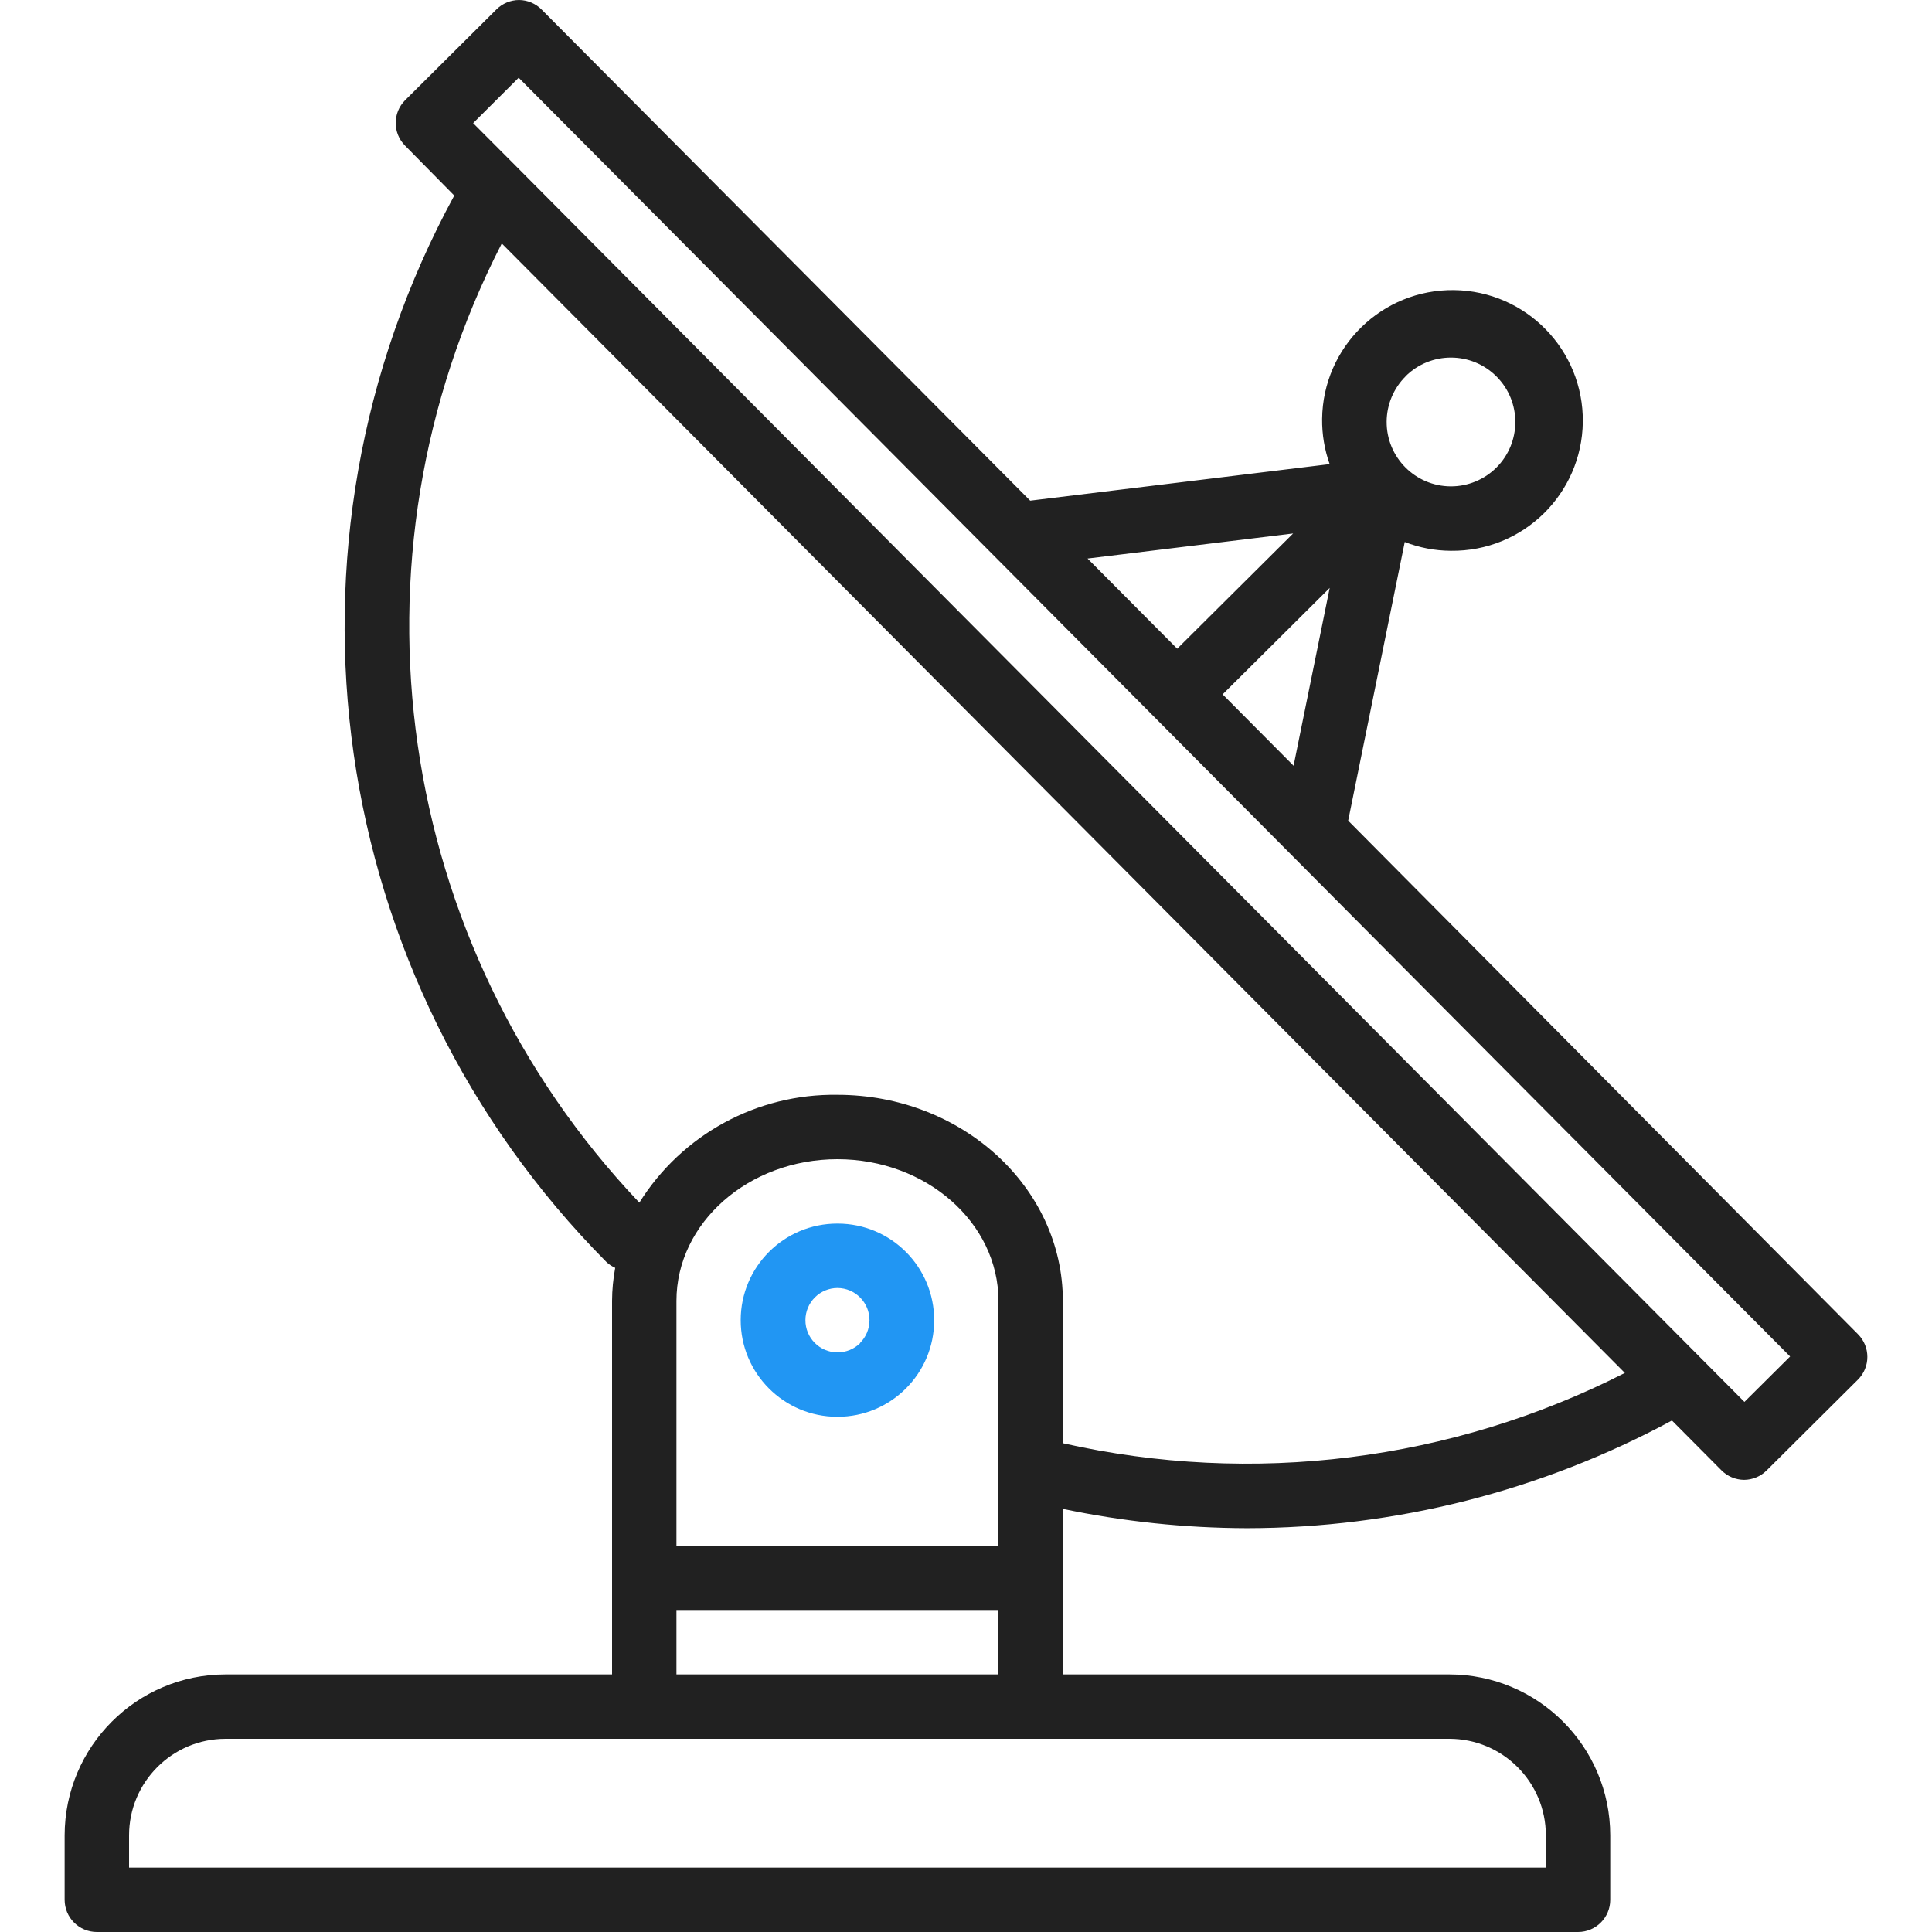
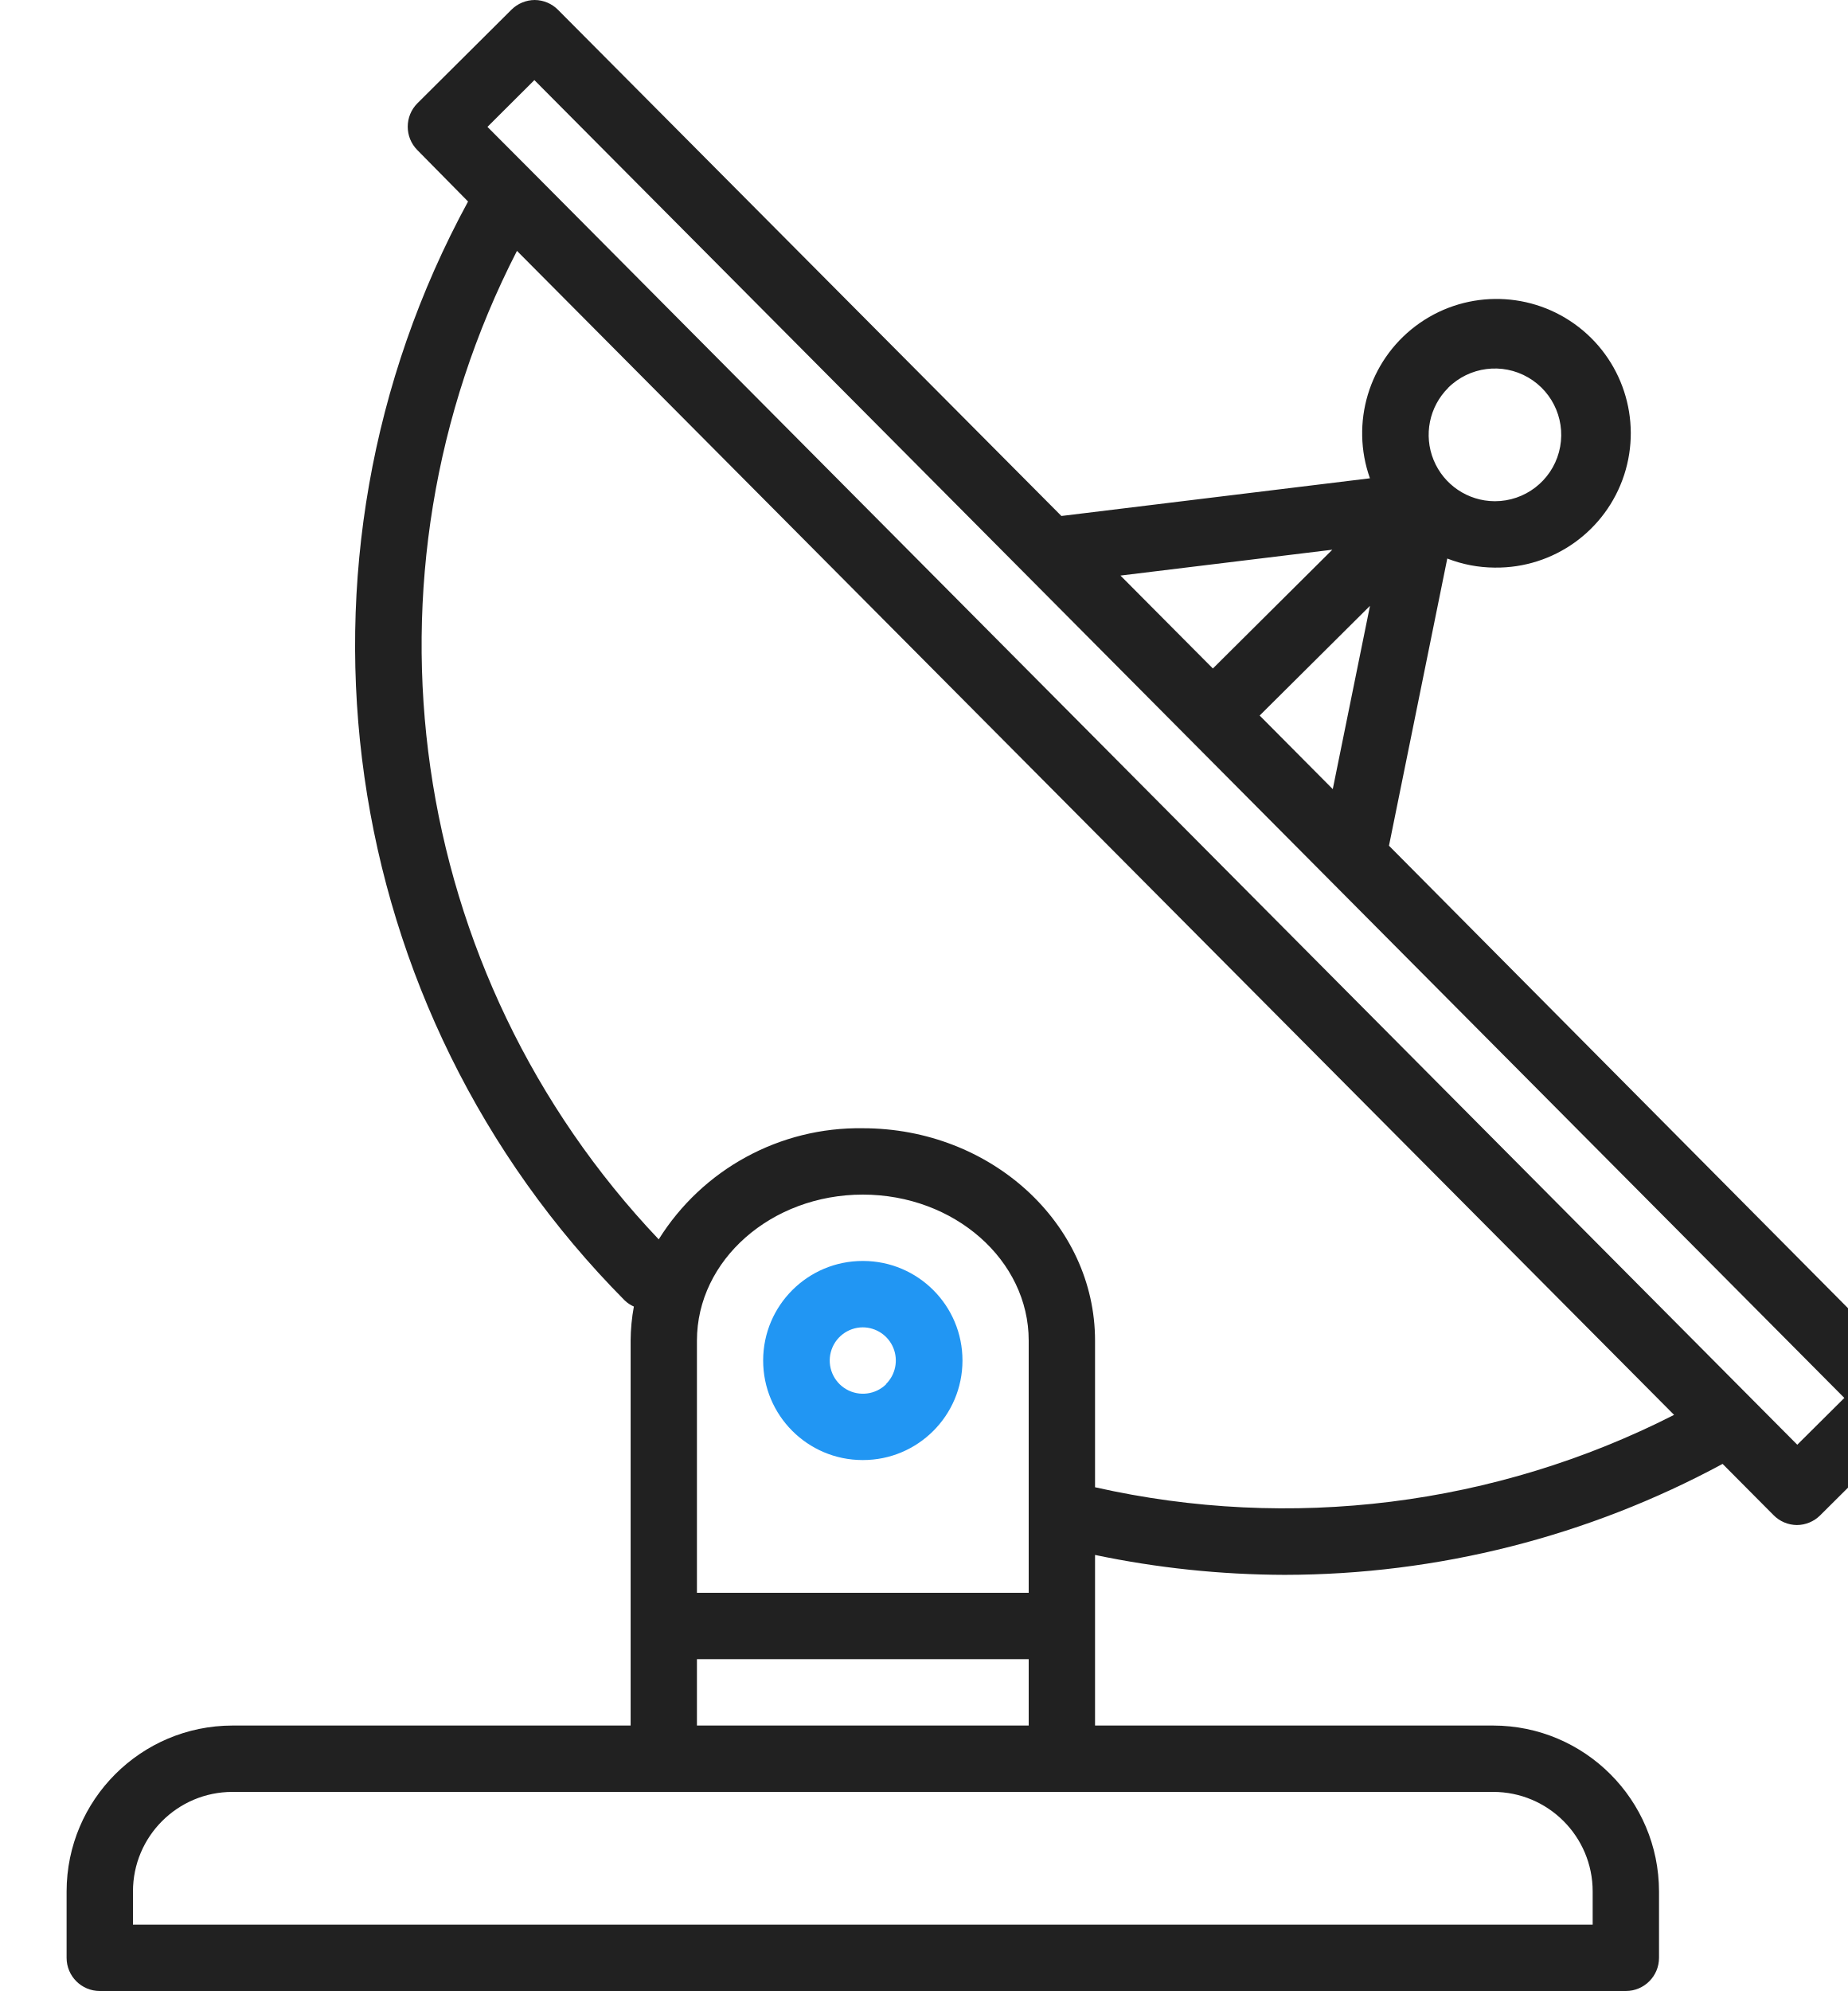
- <svg xmlns="http://www.w3.org/2000/svg" width="70" height="70" viewBox="0 0 70 70" fill="none">
-   <path d="M67.316 48.339L48.847 29.734L50.897 19.637C51.426 19.844 51.988 19.952 52.556 19.956H52.57C55.178 19.987 57.317 17.897 57.348 15.289C57.379 12.681 55.289 10.542 52.681 10.511C50.073 10.48 47.934 12.569 47.903 15.178C47.897 15.736 47.989 16.291 48.176 16.816L37.326 18.14L19.628 0.35C19.41 0.128 19.114 0.002 18.804 0C18.498 0.002 18.204 0.124 17.987 0.34L14.679 3.63C14.223 4.085 14.223 4.824 14.679 5.279L16.459 7.085C9.562 19.768 11.802 35.474 21.97 45.723C22.064 45.812 22.172 45.884 22.29 45.936C22.216 46.331 22.178 46.732 22.176 47.133V60.667H8.176C4.956 60.67 2.346 63.28 2.342 66.5V68.833C2.342 69.478 2.865 70 3.509 70H57.176C57.82 70 58.342 69.478 58.342 68.833V66.5C58.339 63.28 55.729 60.67 52.509 60.667H38.509V54.669C40.702 55.129 42.937 55.363 45.178 55.369C50.555 55.363 55.846 54.023 60.578 51.468L62.367 53.268C62.584 53.489 62.881 53.615 63.191 53.618C63.497 53.616 63.791 53.494 64.008 53.278L67.316 49.988C67.772 49.533 67.772 48.794 67.316 48.339ZM50.925 13.635C51.838 12.726 53.316 12.73 54.224 13.644C55.133 14.557 55.129 16.035 54.215 16.944C53.778 17.378 53.186 17.623 52.569 17.622H52.562C51.274 17.616 50.234 16.566 50.241 15.277C50.245 14.66 50.492 14.07 50.929 13.635H50.925ZM48.178 21.301L46.869 27.744L44.298 25.158L48.178 21.301ZM46.853 19.328L42.653 23.504L39.404 20.237L46.853 19.328ZM52.509 63C54.442 63 56.009 64.567 56.009 66.5V67.667H4.676V66.5C4.676 64.567 6.243 63 8.176 63H52.509ZM36.176 58.333V60.667H24.509V58.333H36.176ZM24.509 56V47.133C24.509 44.303 27.126 42 30.342 42C33.559 42 36.176 44.303 36.176 47.133V56H24.509ZM38.509 52.29V47.133C38.509 43.016 34.846 39.667 30.342 39.667C27.431 39.622 24.708 41.104 23.165 43.574C14.289 34.225 12.29 20.288 18.18 8.821L58.872 49.745C52.589 52.942 45.386 53.842 38.509 52.29ZM63.204 50.794L61.56 49.141L18.792 6.116L17.142 4.461L18.792 2.816L36.15 20.272C36.158 20.272 36.163 20.287 36.171 20.293L64.859 49.149L63.204 50.794Z" fill="#212121" />
-   <path d="M30.353 44.333H30.342C28.409 44.33 26.84 45.895 26.837 47.828C26.834 49.761 28.399 51.33 30.332 51.333H30.342C32.275 51.336 33.845 49.772 33.847 47.839C33.85 45.906 32.286 44.336 30.353 44.333ZM31.169 48.66C30.95 48.879 30.652 49.001 30.342 49C29.698 48.997 29.178 48.472 29.182 47.827C29.183 47.519 29.307 47.224 29.526 47.006C29.743 46.79 30.036 46.668 30.342 46.667C30.987 46.67 31.506 47.195 31.503 47.839C31.501 48.148 31.378 48.443 31.159 48.66H31.169Z" fill="#2196F3" />
+ <svg xmlns="http://www.w3.org/2000/svg" fill="none">
+   <path d="M67.316 48.339l-18.47-18.605 2.05-10.097a4.655 4.655 0 001.66.319h.014a4.723 4.723 0 10-4.394-3.14l-10.85 1.325L19.628.35a1.166 1.166 0 00-.824-.35c-.306.002-.6.124-.817.34L14.68 3.63a1.167 1.167 0 000 1.65l1.78 1.805a32.686 32.686 0 005.511 38.638c.094.09.202.161.32.213a6.77 6.77 0 00-.114 1.197v13.534h-14A5.84 5.84 0 002.342 66.5v2.333c0 .645.523 1.167 1.167 1.167h53.667c.644 0 1.166-.522 1.166-1.167V66.5a5.84 5.84 0 00-5.833-5.833h-14v-5.998c2.193.46 4.428.694 6.669.7a32.483 32.483 0 0015.4-3.901l1.79 1.8c.216.221.513.347.823.35.306-.002.6-.124.817-.34l3.308-3.29a1.167 1.167 0 000-1.65zM50.925 13.635a2.333 2.333 0 111.645 3.987h-.008a2.333 2.333 0 01-1.633-3.987h-.004zM48.178 21.3l-1.309 6.444-2.571-2.587 3.88-3.857zm-1.325-1.973l-4.2 4.176-3.25-3.267 7.45-.909zM52.509 63a3.5 3.5 0 013.5 3.5v1.167H4.676V66.5a3.5 3.5 0 013.5-3.5h44.333zm-16.333-4.667v2.334H24.509v-2.334h11.667zM24.509 56v-8.867c0-2.83 2.617-5.133 5.833-5.133 3.217 0 5.834 2.303 5.834 5.133V56H24.509zm14-3.71v-5.157c0-4.117-3.663-7.466-8.167-7.466a8.312 8.312 0 00-7.177 3.907A30.34 30.34 0 0118.18 8.82l40.692 40.925a30.233 30.233 0 01-20.363 2.544zm24.695-1.496l-1.644-1.653L18.792 6.116l-1.65-1.655 1.65-1.645L36.15 20.272c.008 0 .013.015.021.021l28.688 28.856-1.655 1.645z" fill="#212121" />
+   <path d="M30.353 44.333h-.01a3.5 3.5 0 00-.011 7h.01a3.5 3.5 0 10.01-7zm.816 4.328a1.167 1.167 0 11-.827-1.994 1.166 1.166 0 01.817 1.993h.01z" fill="#2196F3" />
</svg>
